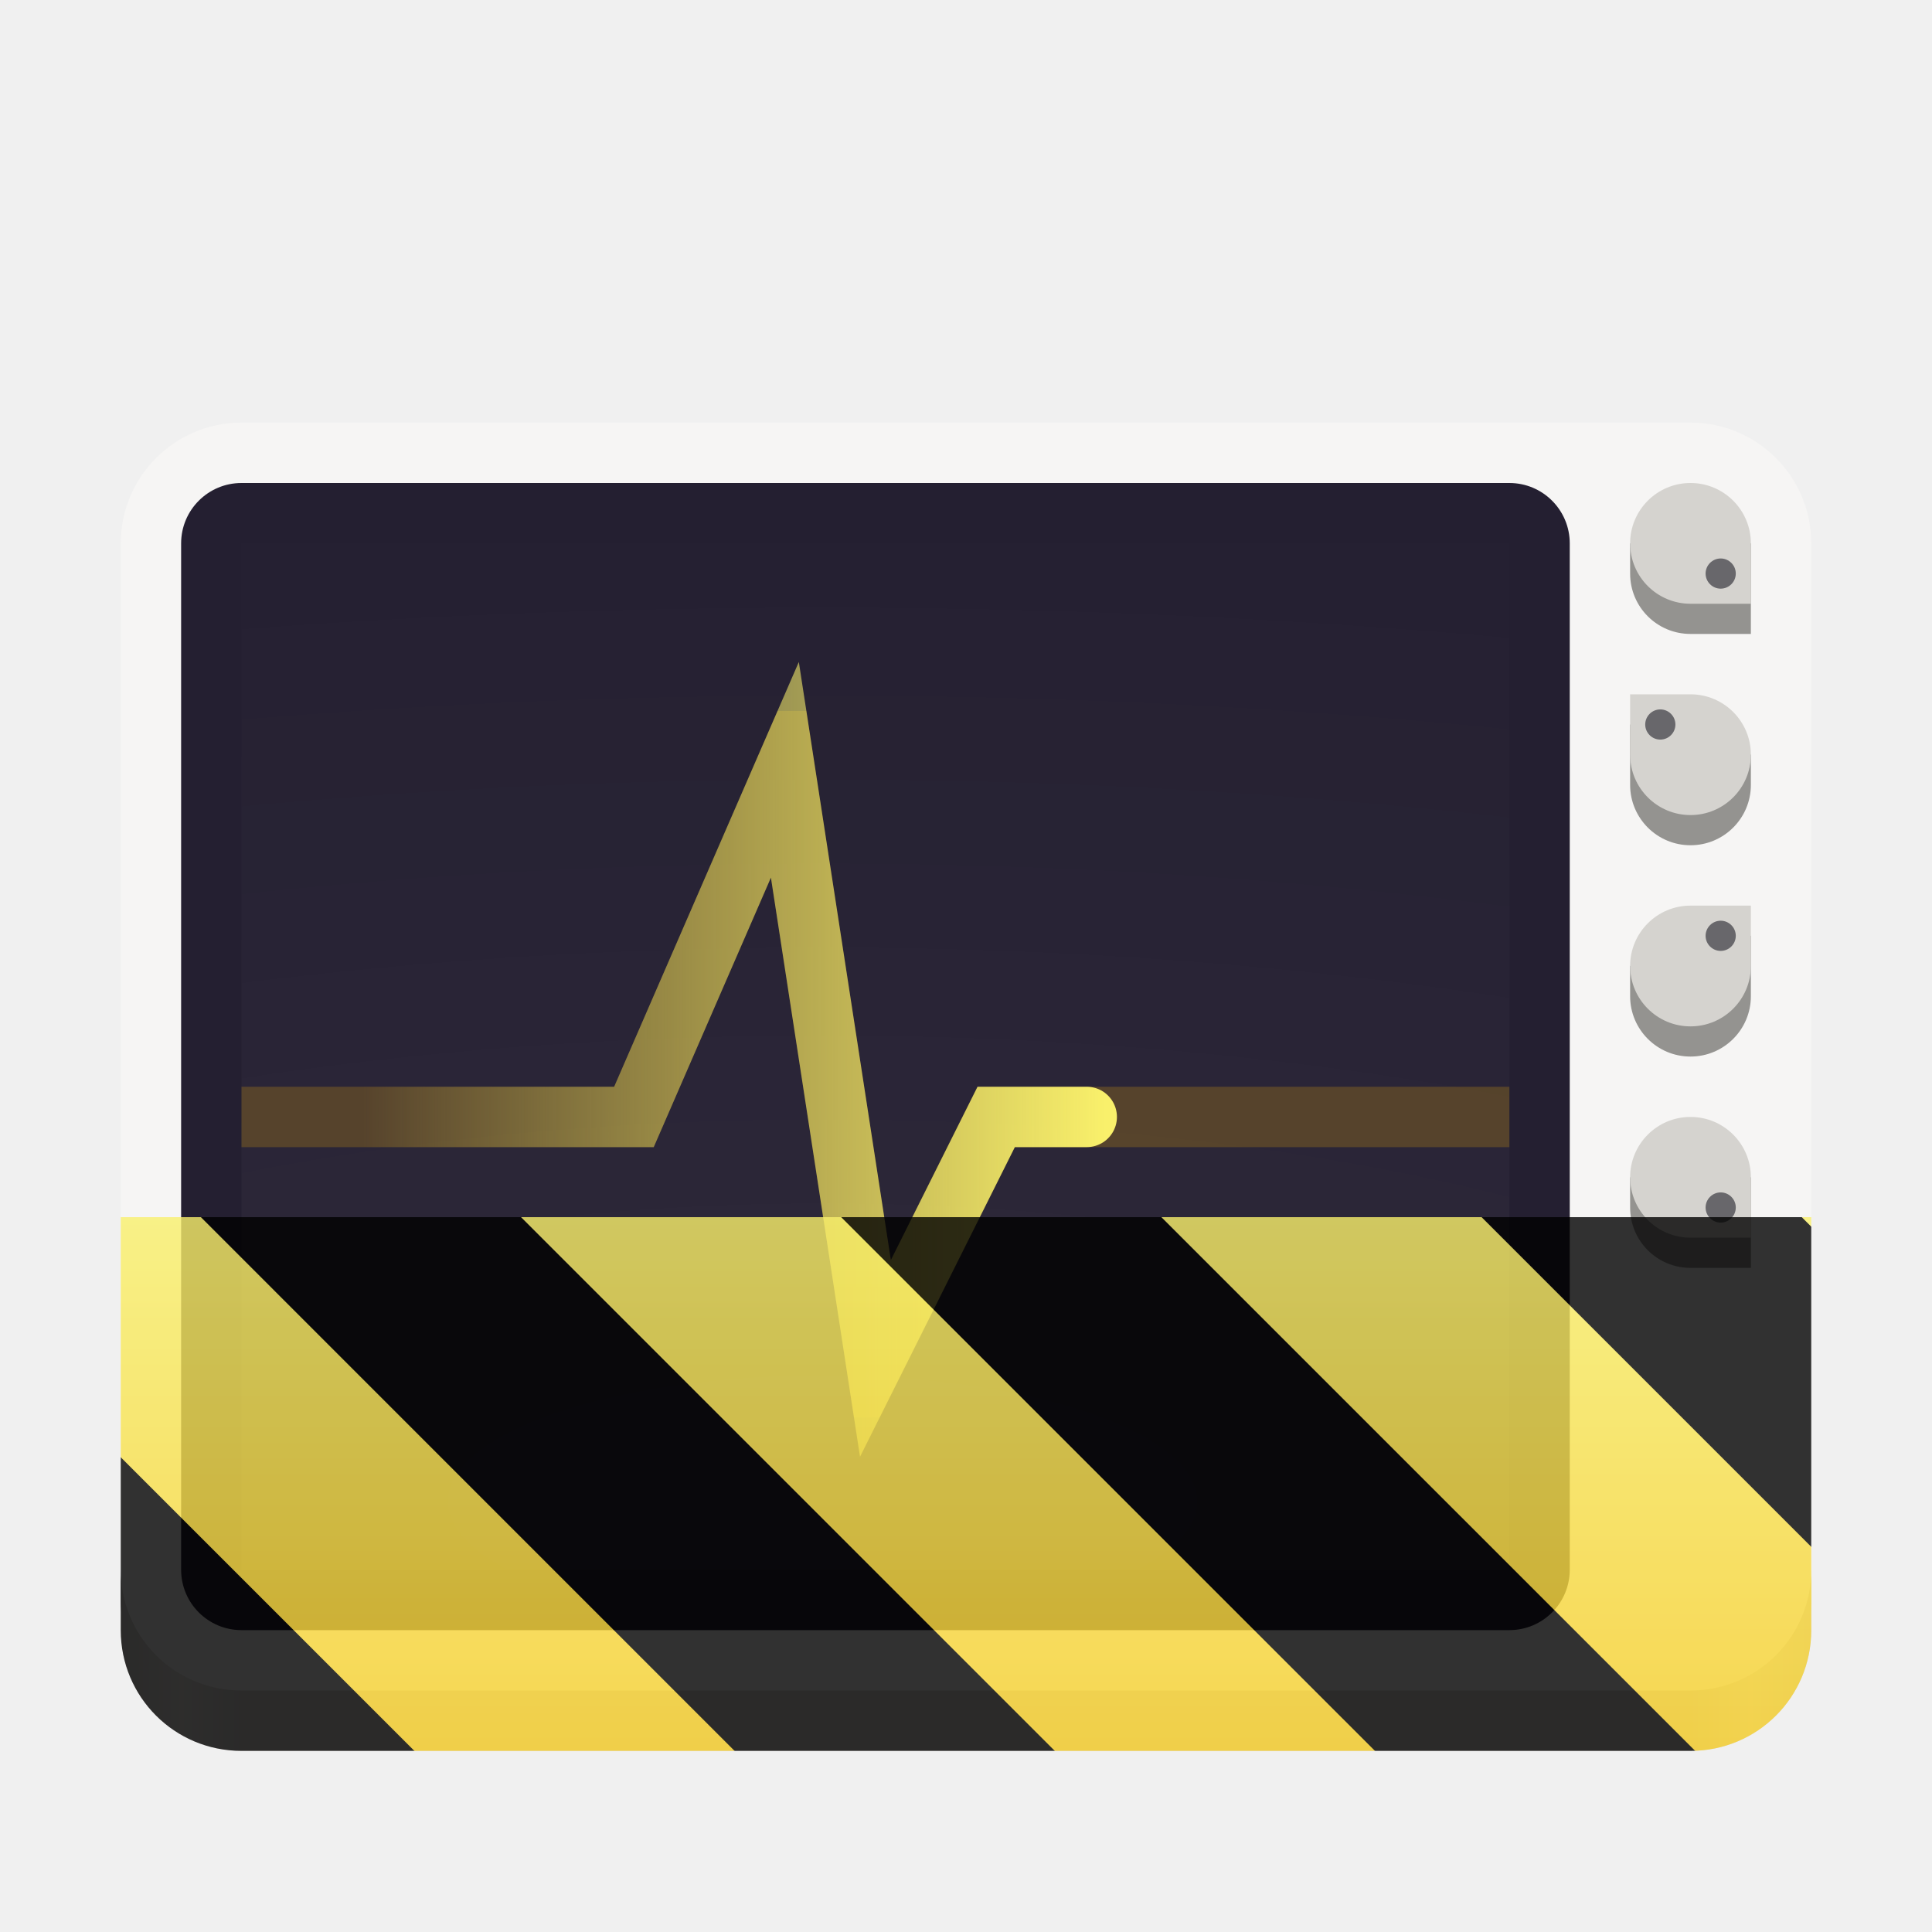
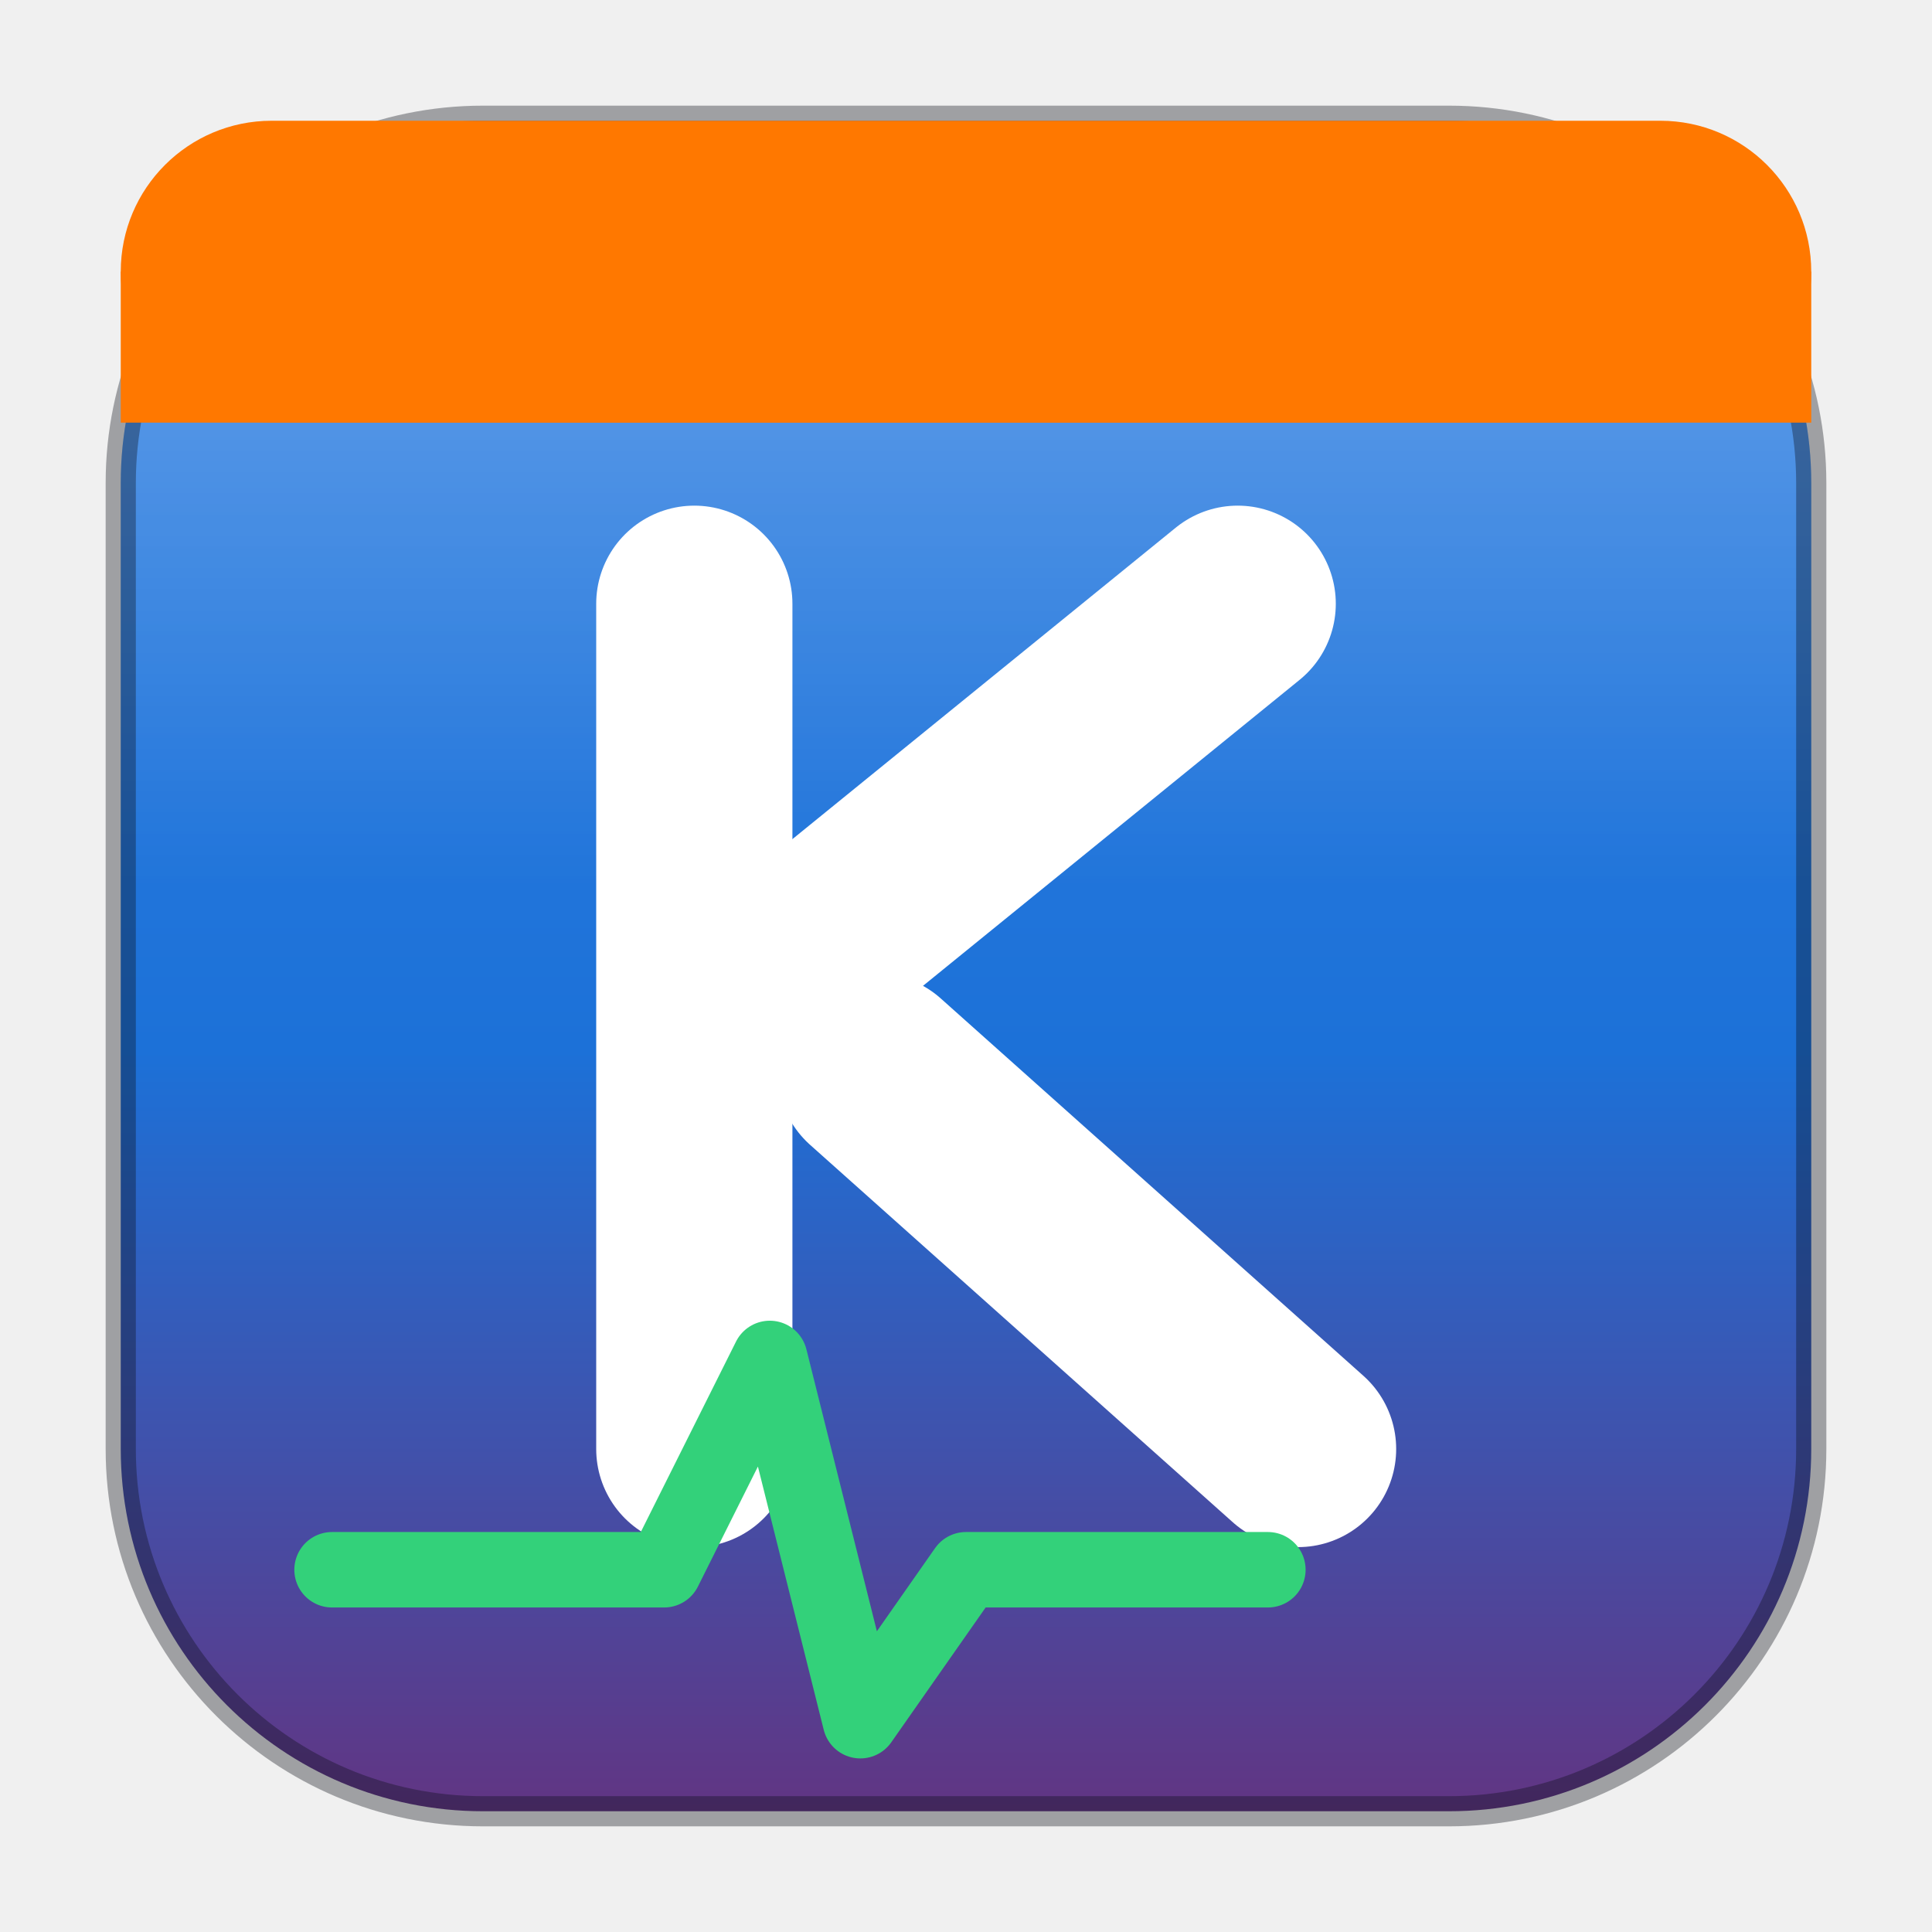
- <svg xmlns="http://www.w3.org/2000/svg" xmlns:xlink="http://www.w3.org/1999/xlink" width="128" height="128">
+ <svg xmlns="http://www.w3.org/2000/svg" width="128" height="128" viewBox="0 0 128 128">
  <defs>
-     <clipPath id="o">
-       <path d="M0 0h128v128H0z" />
-     </clipPath>
-     <clipPath id="t">
-       <path d="M0 0h128v128H0z" />
-     </clipPath>
-     <clipPath id="b">
-       <path d="M0 0h192v152H0z" />
-     </clipPath>
-     <clipPath id="d">
-       <path d="M0 0h192v152H0z" />
-     </clipPath>
-     <clipPath id="r">
-       <path d="M0 0h128v128H0z" />
-     </clipPath>
-     <clipPath id="e">
-       <path d="M0 0h192v152H0z" />
-     </clipPath>
-     <clipPath id="g">
-       <path d="M0 0h192v152H0z" />
-     </clipPath>
-     <clipPath id="h">
-       <path d="M0 0h128v128H0z" />
-     </clipPath>
-     <mask id="v">
-       <g filter="url(#a)">
-         <path fill-opacity=".8" d="M0 0h128v128H0z" />
-       </g>
-     </mask>
-     <mask id="m">
-       <g filter="url(#a)">
-         <path fill-opacity=".236" d="M0 0h128v128H0z" />
-       </g>
-     </mask>
-     <mask id="B">
-       <use xlink:href="#q" />
-     </mask>
-     <mask id="y">
-       <g filter="url(#a)">
-         <path fill-opacity=".236" d="M0 0h128v128H0z" />
-       </g>
-     </mask>
-     <mask id="x">
-       <g filter="url(#a)">
-         <path fill-opacity=".05" d="M0 0h128v128H0z" />
-       </g>
-     </mask>
-     <mask id="k">
-       <g filter="url(#a)">
-         <path fill-opacity=".05" d="M0 0h128v128H0z" />
-       </g>
-     </mask>
-     <g id="A" clip-path="url(#t)">
-       <use xlink:href="#u" mask="url(#v)" />
-     </g>
-     <g id="j" clip-path="url(#b)">
-       <path d="M16 104h84V36H16zm0 0" fill="url(#c)" />
-     </g>
-     <g id="q" clip-path="url(#o)" filter="url(#a)">
-       <use xlink:href="#p" />
-     </g>
-     <g id="l" clip-path="url(#d)">
-       <path d="M16 74h26l10-23 6 39 8-16h34" fill="none" stroke-width="4" stroke="#e5a50a" stroke-miterlimit="10" />
-     </g>
-     <g id="p" clip-path="url(#h)">
-       <path d="M16 28h96a8 8 0 018 8v70a8 8 0 01-8 8H16a8 8 0 01-8-8V36a8 8 0 018-8zm0 0" fill="#f6f5f4" />
-       <path d="M16 32h84c2.21 0 4 1.79 4 4v68c0 2.21-1.79 4-4 4H16c-2.21 0-4-1.79-4-4V36c0-2.21 1.79-4 4-4zm0 0" fill="#241f31" />
-       <path d="M8 104v4c0 4.434 3.566 8 8 8h96c4.434 0 8-3.566 8-8v-4c0 4.434-3.566 8-8 8H16a7.98 7.98 0 01-8-8zm0 0" fill="url(#i)" />
-       <use xlink:href="#j" mask="url(#k)" />
-       <use xlink:href="#l" mask="url(#m)" />
-       <path d="M16 246h26l10-23 6 39 8-16h6" transform="translate(0 -172)" fill="none" stroke-width="4" stroke-linecap="round" stroke="url(#n)" stroke-miterlimit="10" />
-       <path d="M116 62v4c0 2.21-1.79 4-4 4s-4-1.79-4-4v-2l4-2zm0 0M116 78v6h-4c-2.215 0-4-1.785-4-4v-2zm0 0" fill="#949390" />
-       <path d="M116 82v-4c0-2.21-1.79-4-4-4s-4 1.79-4 4 1.79 4 4 4zm0 0" fill="#d5d3cf" />
-       <path d="M113 80c0 .55.45 1 1 1s1-.45 1-1-.45-1-1-1-1 .45-1 1zm0 0" fill="#68676b" />
-       <path d="M116 60v4c0 2.21-1.79 4-4 4s-4-1.79-4-4 1.79-4 4-4zm0 0" fill="#d5d3cf" />
-       <path d="M113 62c0-.55.45-1 1-1s1 .45 1 1-.45 1-1 1-1-.45-1-1zm0 0" fill="#68676b" />
-       <path d="M108 48v4c0 2.21 1.79 4 4 4s4-1.79 4-4v-2l-4-2zm0 0" fill="#949390" />
-       <path d="M108 46v4c0 2.21 1.79 4 4 4s4-1.79 4-4-1.79-4-4-4zm0 0" fill="#d5d3cf" />
-       <path d="M111 48c0-.55-.45-1-1-1s-1 .45-1 1 .45 1 1 1 1-.45 1-1zm0 0" fill="#68676b" />
-       <path d="M116 36v6h-4c-2.215 0-4-1.785-4-4v-2zm0 0" fill="#949390" />
-       <path d="M116 40v-4c0-2.21-1.79-4-4-4s-4 1.79-4 4 1.79 4 4 4zm0 0" fill="#d5d3cf" />
-       <path d="M113 38c0 .55.45 1 1 1s1-.45 1-1-.45-1-1-1-1 .45-1 1zm0 0" fill="#68676b" />
-     </g>
-     <g id="u" clip-path="url(#r)">
-       <path d="M128 80.64V128H0V80.64zm0 0" fill="url(#s)" />
-       <path d="M13.309 80.64L60.664 128H81.88l-47.36-47.36zm42.421 0L103.094 128h21.215L76.945 80.64zm42.43 0L128 110.48V89.27l-8.629-8.63zM0 88.548v21.215L18.238 128h21.215zm0 0" />
-     </g>
-     <linearGradient id="n" gradientUnits="userSpaceOnUse" x1="301" y1="33.559" x2="104" y2="33.559" gradientTransform="matrix(.25 0 0 .25 -2 233)">
-       <stop offset="0" stop-color="#f9f06b" />
-       <stop offset="1" stop-color="#f9f06b" stop-opacity="0" />
+     <linearGradient id="kastTile" x1="0" y1="0" x2="0" y2="1">
+       <stop offset="0" stop-color="#3584e4" />
+       <stop offset="0.55" stop-color="#1c71d8" />
+       <stop offset="1" stop-color="#613583" />
    </linearGradient>
-     <linearGradient id="s" gradientUnits="userSpaceOnUse" x1="300" y1="235" x2="428" y2="235" gradientTransform="matrix(0 .37 -.98462 0 295.385 -30.36)">
-       <stop offset="0" stop-color="#f9f06b" />
-       <stop offset="1" stop-color="#f5c211" />
+     <linearGradient id="kastSheen" x1="0" y1="0" x2="0" y2="1">
+       <stop offset="0" stop-color="#ffffff" stop-opacity="0.28" />
+       <stop offset="0.45" stop-color="#ffffff" stop-opacity="0" />
    </linearGradient>
-     <linearGradient id="i" gradientUnits="userSpaceOnUse" x1="120" y1="619.964" x2="568" y2="619.964" gradientTransform="matrix(.25 0 0 .25 -22 -50.991)">
-       <stop offset="0" stop-color="#d5d3cf" />
-       <stop offset=".036" stop-color="#e4e1de" />
-       <stop offset=".071" stop-color="#d5d3cf" />
-       <stop offset=".929" stop-color="#d5d3cf" />
-       <stop offset=".964" stop-color="#e4e1de" />
-       <stop offset="1" stop-color="#d5d3cf" />
-     </linearGradient>
-     <linearGradient id="z" gradientUnits="userSpaceOnUse" x1="301" y1="33.559" x2="104" y2="33.559" gradientTransform="matrix(.25 0 0 .25 -2 233)">
-       <stop offset="0" stop-color="#f9f06b" />
-       <stop offset="1" stop-color="#f9f06b" stop-opacity="0" />
-     </linearGradient>
-     <linearGradient id="w" gradientUnits="userSpaceOnUse" x1="120" y1="619.964" x2="568" y2="619.964" gradientTransform="matrix(.25 0 0 .25 -22 -50.991)">
-       <stop offset="0" stop-color="#d5d3cf" />
-       <stop offset=".036" stop-color="#e4e1de" />
-       <stop offset=".071" stop-color="#d5d3cf" />
-       <stop offset=".929" stop-color="#d5d3cf" />
-       <stop offset=".964" stop-color="#e4e1de" />
-       <stop offset="1" stop-color="#d5d3cf" />
-     </linearGradient>
-     <radialGradient id="f" gradientUnits="userSpaceOnUse" cx="64" cy="194.19" fx="64" fy="194.19" r="44" gradientTransform="matrix(-4.13636 0 0 1.3909 319.227 -170.635)">
-       <stop offset="0" stop-color="#fff" />
-       <stop offset="1" stop-color="#fff" stop-opacity=".094" />
-     </radialGradient>
-     <radialGradient id="c" gradientUnits="userSpaceOnUse" cx="64" cy="194.19" fx="64" fy="194.19" r="44" gradientTransform="matrix(-4.13636 0 0 1.3909 319.227 -170.635)">
-       <stop offset="0" stop-color="#fff" />
-       <stop offset="1" stop-color="#fff" stop-opacity=".094" />
-     </radialGradient>
-     <filter id="a" filterUnits="objectBoundingBox" x="0%" y="0%" width="100%" height="100%">
-       <feColorMatrix in="SourceGraphic" values="0 0 0 0 1 0 0 0 0 1 0 0 0 0 1 0 0 0 1 0" />
-     </filter>
  </defs>
-   <path d="M16 28h96a8 8 0 018 8v70a8 8 0 01-8 8H16a8 8 0 01-8-8V36a8 8 0 018-8zm0 0" fill="#f6f5f4" />
-   <path d="M16 32h84c2.21 0 4 1.79 4 4v68c0 2.21-1.79 4-4 4H16c-2.21 0-4-1.79-4-4V36c0-2.21 1.79-4 4-4zm0 0" fill="#241f31" />
-   <path d="M8 104v4c0 4.434 3.566 8 8 8h96c4.434 0 8-3.566 8-8v-4c0 4.434-3.566 8-8 8H16a7.98 7.98 0 01-8-8zm0 0" fill="url(#w)" />
-   <use xlink:href="#j" mask="url(#x)" />
-   <use xlink:href="#l" mask="url(#y)" />
-   <path d="M16 246h26l10-23 6 39 8-16h6" transform="translate(0 -172)" fill="none" stroke-width="4" stroke-linecap="round" stroke="url(#z)" stroke-miterlimit="10" />
-   <path d="M116 62v4c0 2.21-1.79 4-4 4s-4-1.79-4-4v-2l4-2zm0 0M116 78v6h-4c-2.215 0-4-1.785-4-4v-2zm0 0" fill="#949390" />
-   <path d="M116 82v-4c0-2.21-1.79-4-4-4s-4 1.79-4 4 1.79 4 4 4zm0 0" fill="#d5d3cf" />
-   <path d="M113 80c0 .55.45 1 1 1s1-.45 1-1-.45-1-1-1-1 .45-1 1zm0 0" fill="#68676b" />
-   <path d="M116 60v4c0 2.21-1.79 4-4 4s-4-1.79-4-4 1.79-4 4-4zm0 0" fill="#d5d3cf" />
-   <path d="M113 62c0-.55.45-1 1-1s1 .45 1 1-.45 1-1 1-1-.45-1-1zm0 0" fill="#68676b" />
-   <path d="M108 48v4c0 2.21 1.79 4 4 4s4-1.79 4-4v-2l-4-2zm0 0" fill="#949390" />
-   <path d="M108 46v4c0 2.21 1.79 4 4 4s4-1.79 4-4-1.79-4-4-4zm0 0" fill="#d5d3cf" />
-   <path d="M111 48c0-.55-.45-1-1-1s-1 .45-1 1 .45 1 1 1 1-.45 1-1zm0 0" fill="#68676b" />
-   <path d="M116 36v6h-4c-2.215 0-4-1.785-4-4v-2zm0 0" fill="#949390" />
-   <path d="M116 40v-4c0-2.21-1.79-4-4-4s-4 1.79-4 4 1.79 4 4 4zm0 0" fill="#d5d3cf" />
-   <path d="M113 38c0 .55.45 1 1 1s1-.45 1-1-.45-1-1-1-1 .45-1 1zm0 0" fill="#68676b" />
-   <use xlink:href="#A" mask="url(#B)" />
+   <rect x="8" y="8" width="112" height="112" rx="24" fill="url(#kastTile)" />
+   <rect x="8" y="8" width="112" height="112" rx="24" fill="url(#kastSheen)" />
+   <rect x="8" y="8" width="112" height="112" rx="24" fill="none" stroke="#0b0e14" stroke-opacity="0.35" stroke-width="2" />
+   <rect x="8" y="8" width="112" height="20" rx="10" fill="#ff7800" />
+   <rect x="8" y="18" width="112" height="10" fill="#ff7800" />
+   <g fill="none" stroke="#ffffff" stroke-width="13" stroke-linecap="round" stroke-linejoin="round">
+     <path d="M46 40 V96" />
+     <path d="M50 66 L82 40" />
+     <path d="M58 71 L86 96" />
+   </g>
+   <path d="M22 104 h22 l7-14 6 24 7-10 h20" fill="none" stroke="#33d17a" stroke-width="5" stroke-linecap="round" stroke-linejoin="round" />
</svg>
